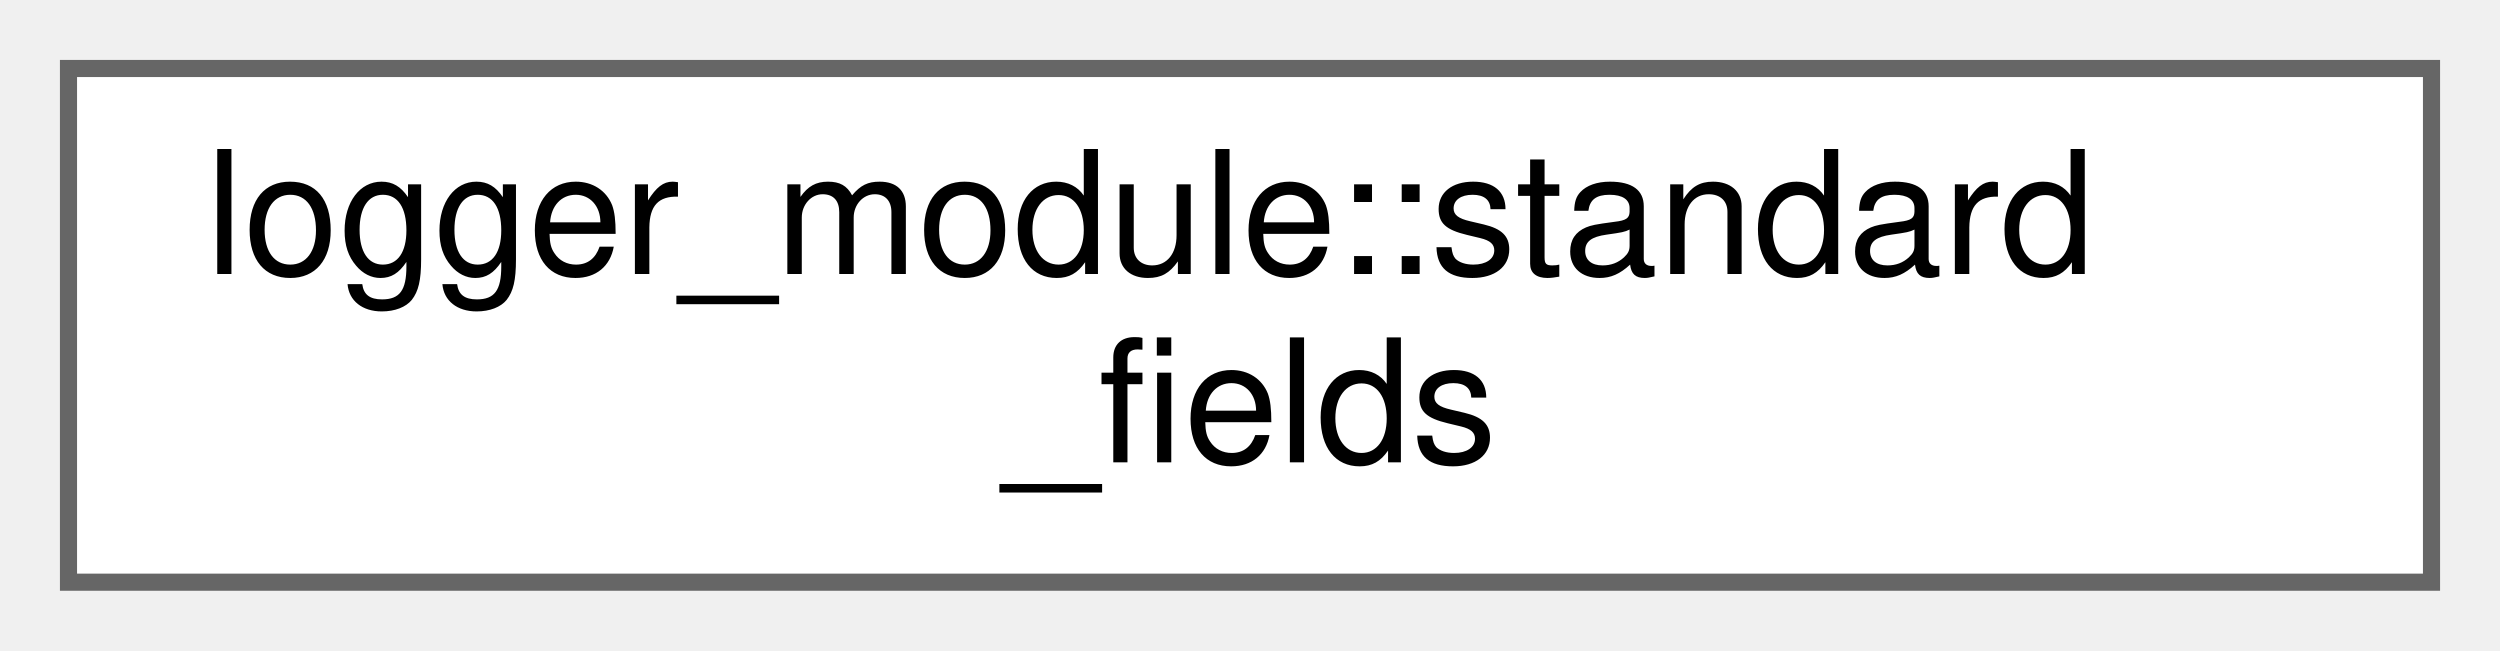
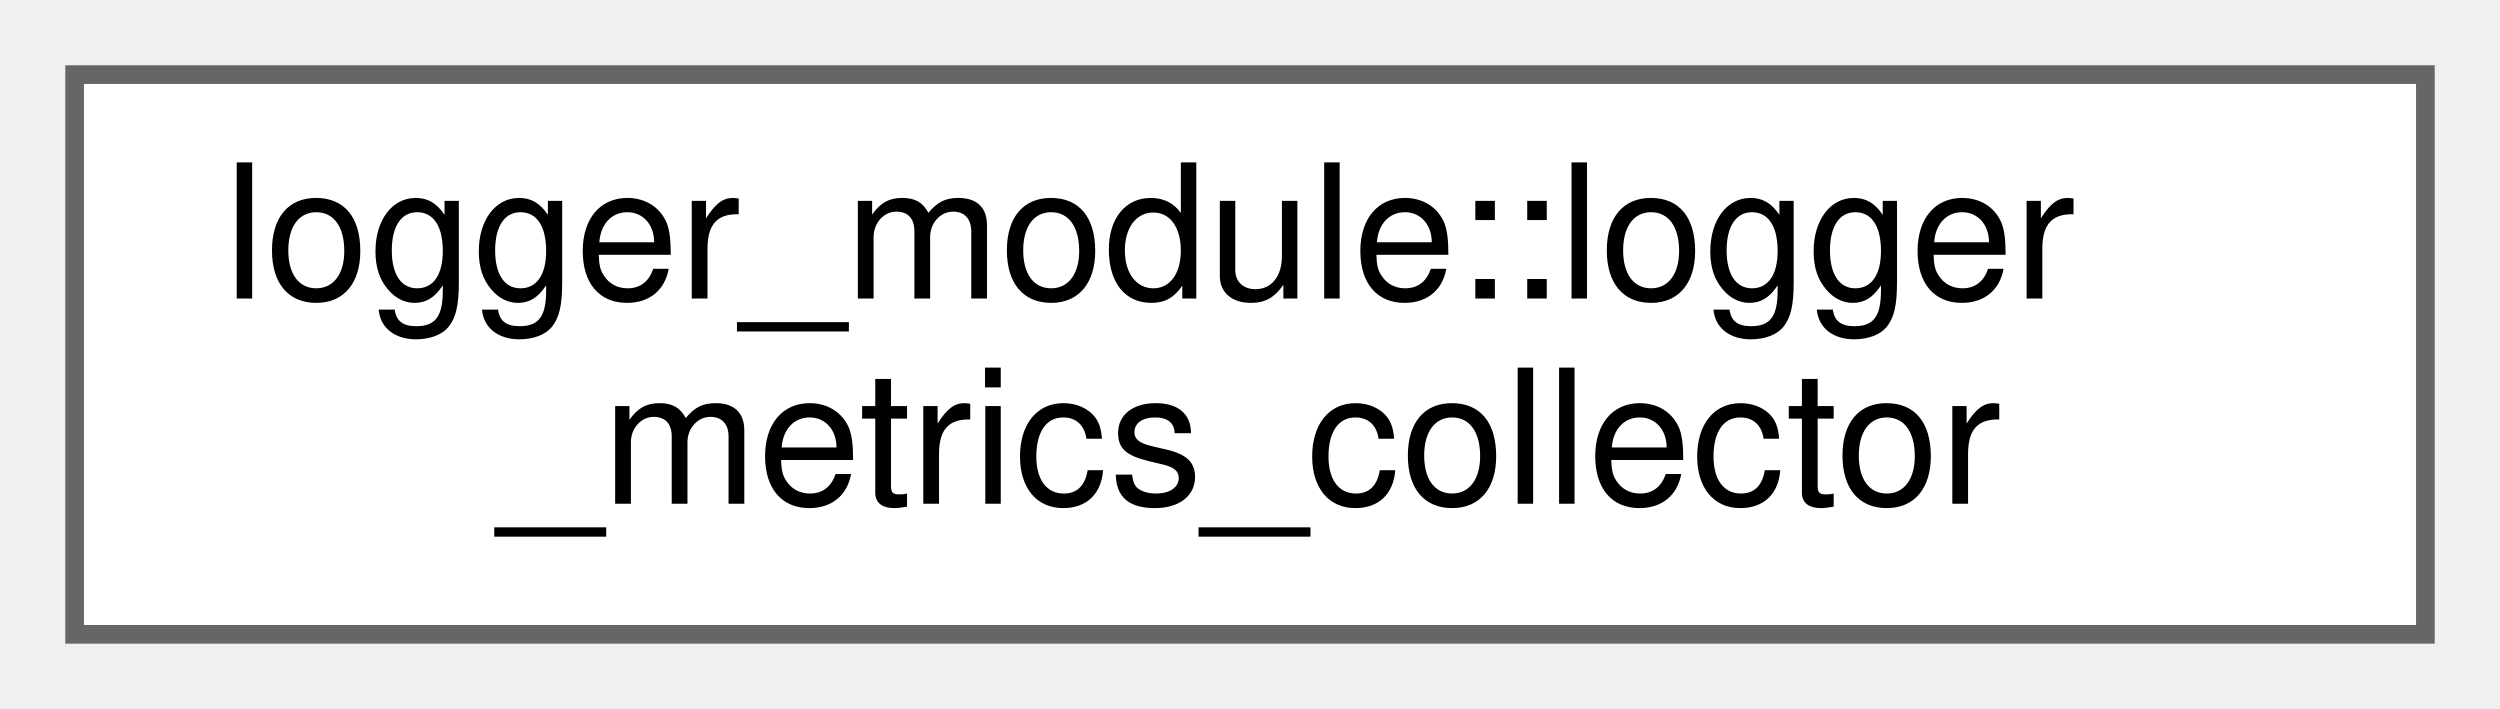
- <svg xmlns="http://www.w3.org/2000/svg" xmlns:xlink="http://www.w3.org/1999/xlink" width="146pt" height="38pt" viewBox="0.00 0.00 146.00 38.00">
+ <svg xmlns="http://www.w3.org/2000/svg" xmlns:xlink="http://www.w3.org/1999/xlink" width="134pt" height="38pt" viewBox="0.00 0.00 134.00 38.00">
  <g id="graph0" class="graph" transform="scale(1 1) rotate(0) translate(4 34)">
    <g id="Node000000" class="node">
      <g id="a_Node000000">
-         <a xlink:href="structlogger__module_1_1standard__fields.html" target="_top" xlink:title="Standard field names for structured logging.">
-           <polygon fill="white" stroke="#666666" points="138,-30 0,-30 0,0 138,0 138,-30" />
-           <text text-anchor="start" x="8" y="-18" font-family="Helvetica,sans-Serif" font-size="10.00">logger_module::standard</text>
-           <text text-anchor="middle" x="69" y="-7" font-family="Helvetica,sans-Serif" font-size="10.00">_fields</text>
+         <a xlink:href="classlogger__module_1_1logger__metrics__collector.html" target="_top" xlink:title="Collects and manages logger performance metrics.">
+           <polygon fill="white" stroke="#666666" points="126,-30 0,-30 0,0 126,0 126,-30" />
+           <text text-anchor="start" x="8" y="-18" font-family="Helvetica,sans-Serif" font-size="10.00">logger_module::logger</text>
+           <text text-anchor="middle" x="63" y="-7" font-family="Helvetica,sans-Serif" font-size="10.00">_metrics_collector</text>
        </a>
      </g>
    </g>
  </g>
</svg>
